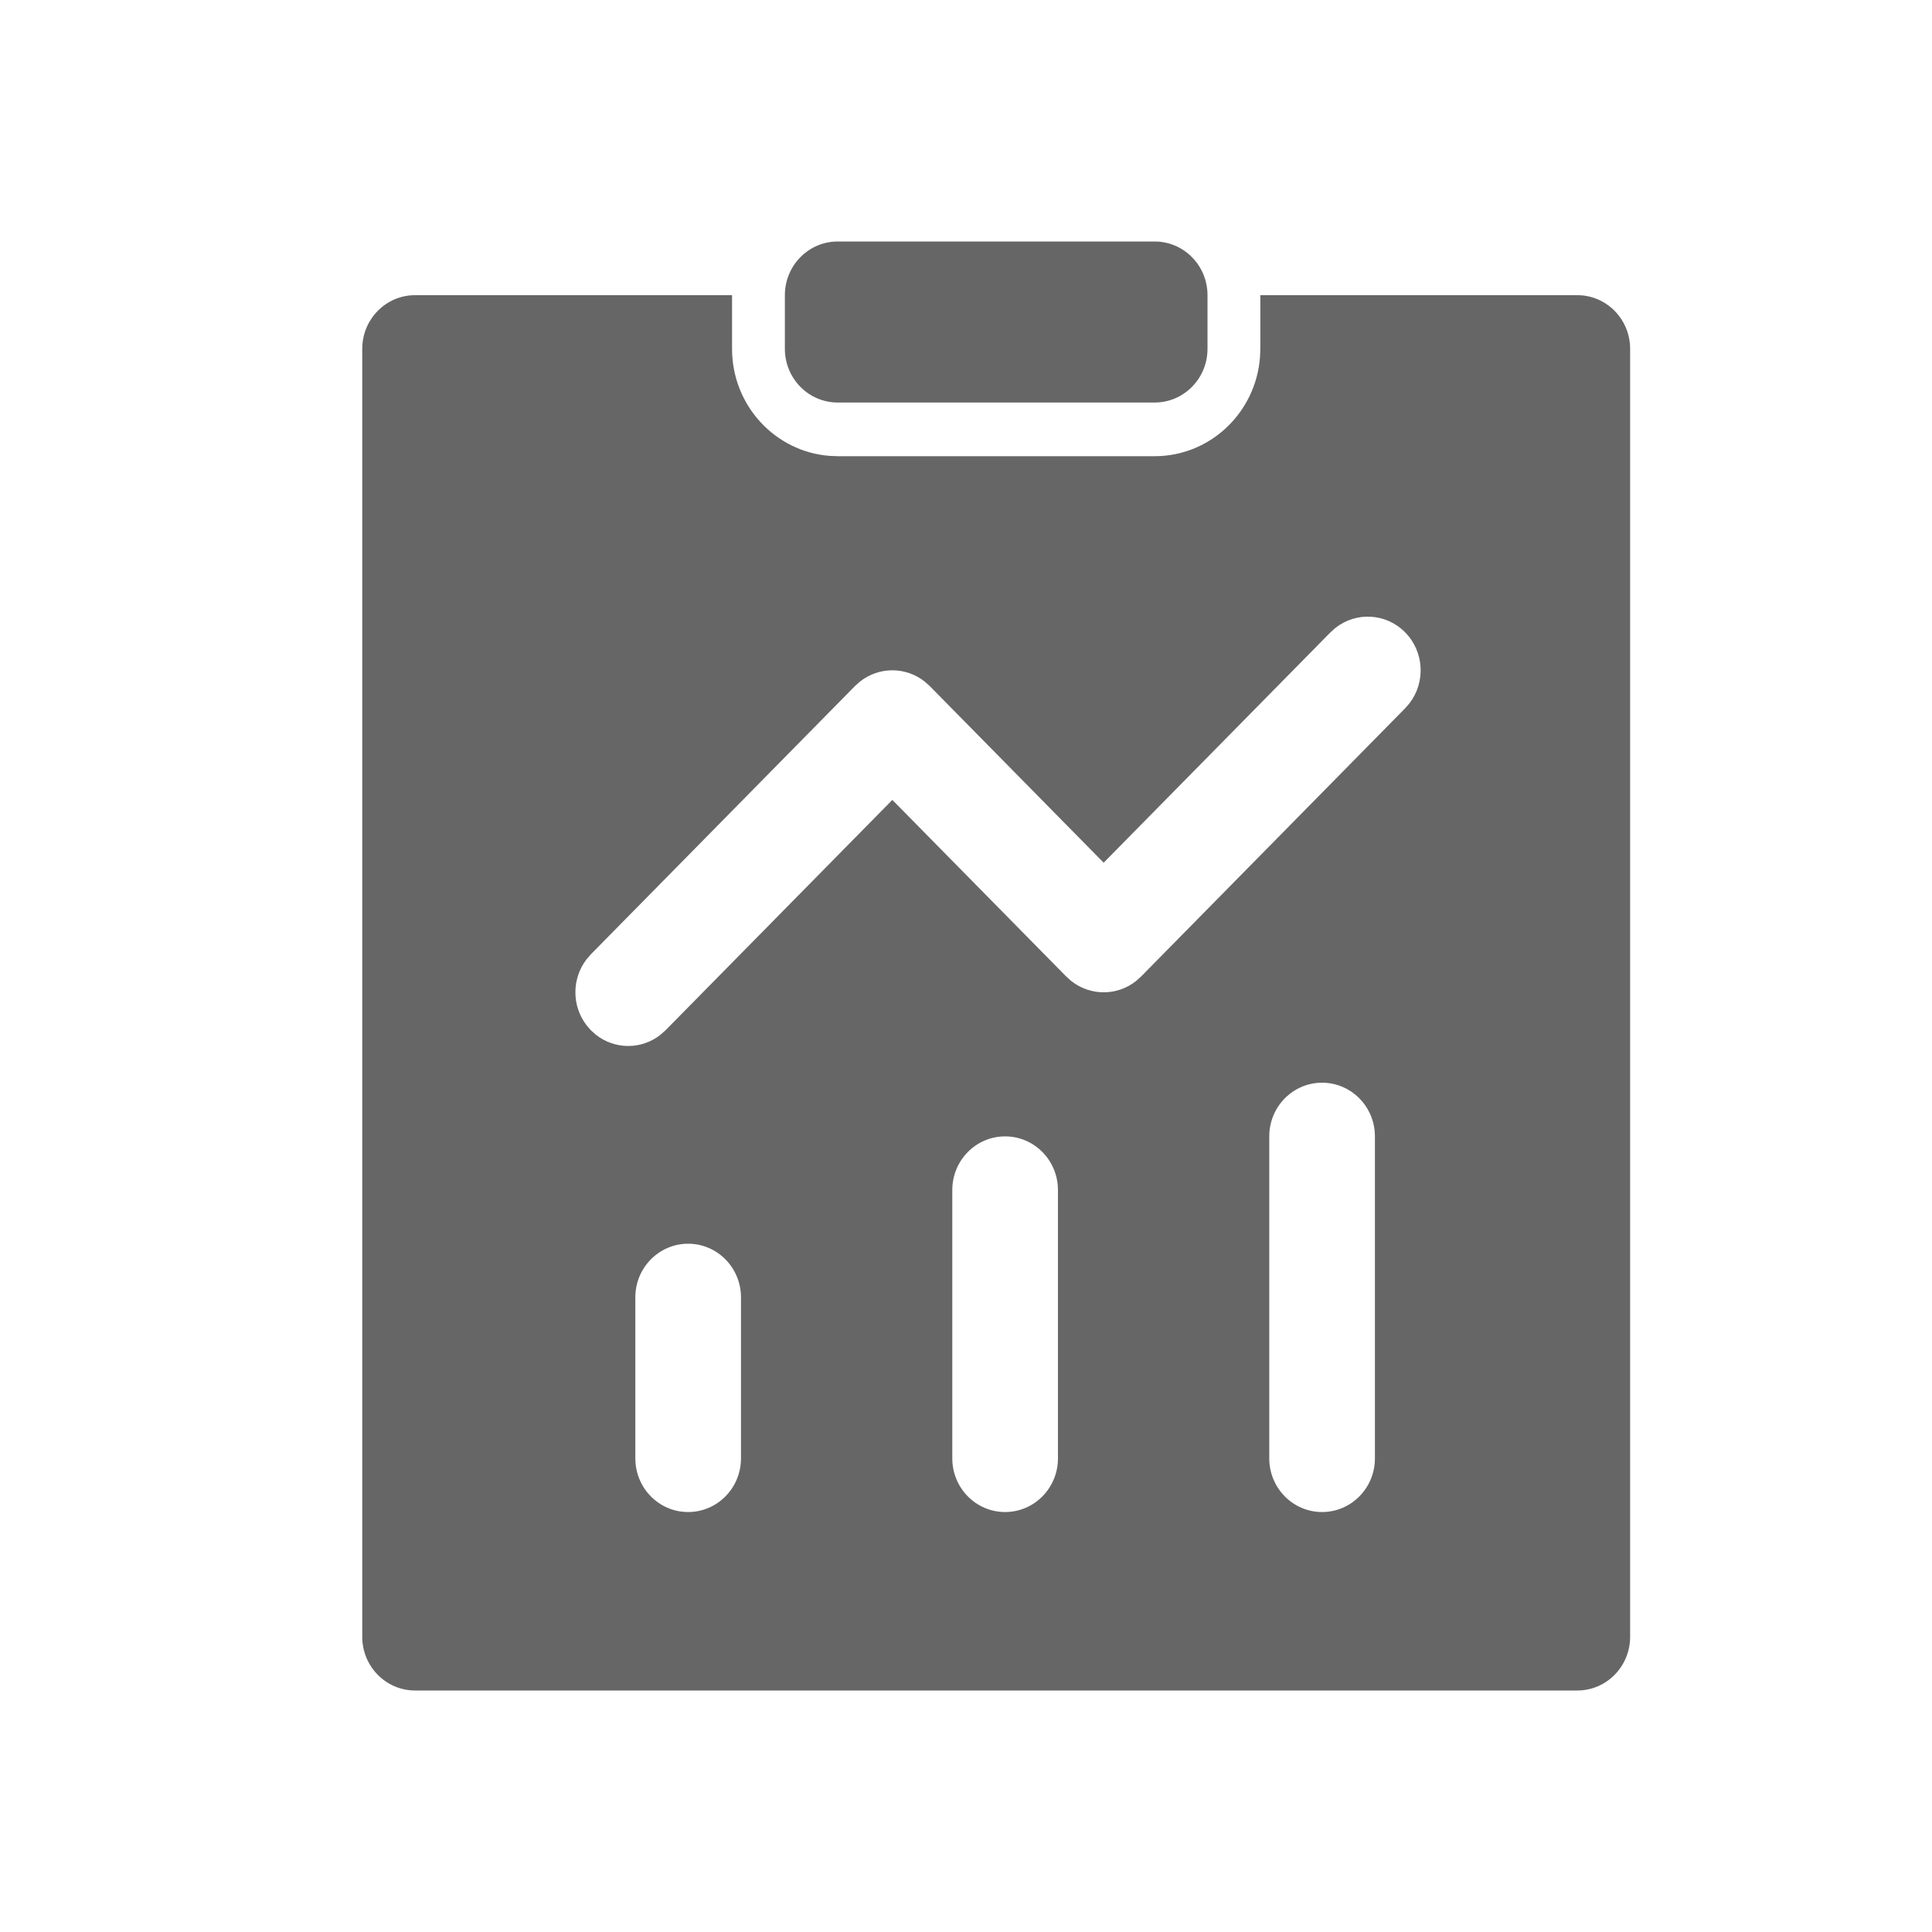
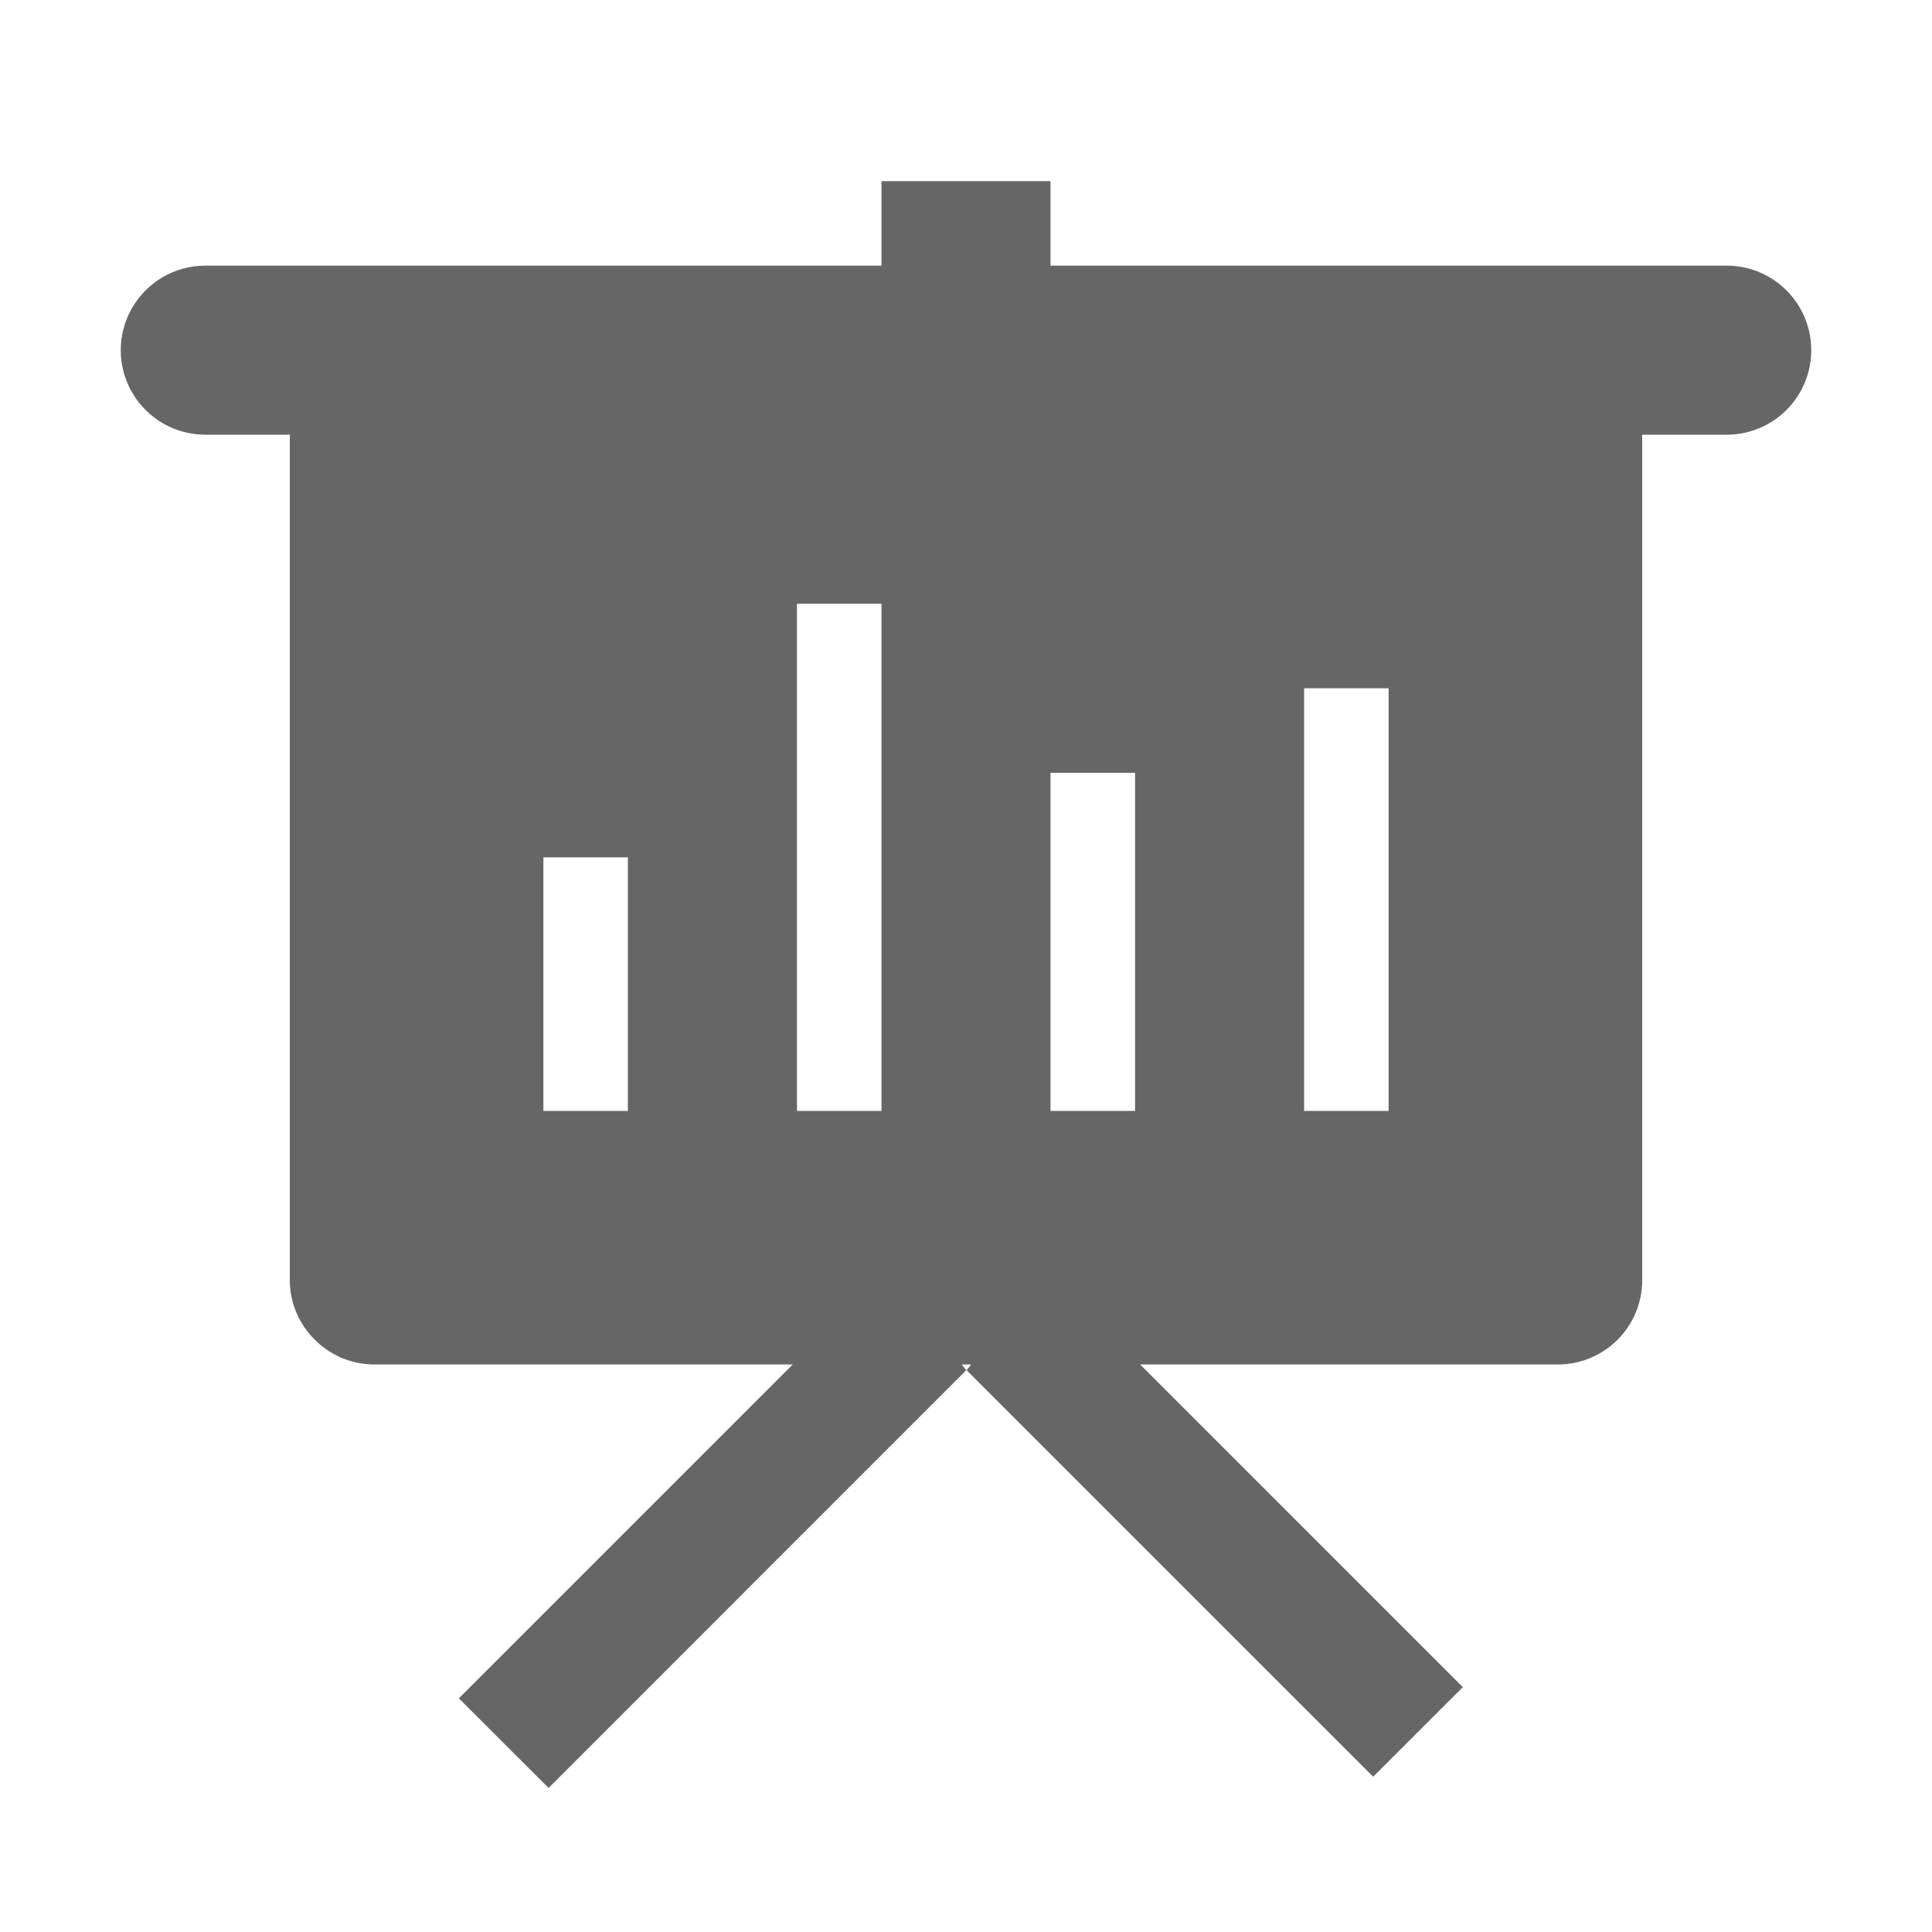
<svg xmlns="http://www.w3.org/2000/svg" width="32px" height="32px" viewBox="0 0 32 32" version="1.1">
-   <g id="222.业务分析报表" stroke="none" stroke-width="1" fill="none" fill-rule="evenodd">
-     <g id="业务分析报表" transform="translate(6, 4)" fill="#000000" fill-rule="nonzero">
-       <path d="M6.125,0.889 L6.125,1.778 C6.125,2.715 6.839,3.483 7.744,3.551 L7.875,3.556 L13.125,3.556 C14.048,3.556 14.803,2.83 14.87,1.91 L14.875,1.778 L14.875,0.889 L20.125,0.889 C20.608,0.889 21,1.287 21,1.778 L21,23.111 C21,23.602 20.608,24 20.125,24 L0.875,24 C0.392,24 0,23.602 0,23.111 L0,1.778 C0,1.287 0.392,0.889 0.875,0.889 L6.125,0.889 Z M5.398,16.6 C4.914,16.6 4.523,16.998 4.523,17.489 L4.523,17.489 L4.523,20.155 C4.523,20.646 4.914,21.044 5.398,21.044 C5.881,21.044 6.273,20.646 6.273,20.155 L6.273,20.155 L6.273,17.489 C6.273,16.998 5.881,16.6 5.398,16.6 Z M10.648,14.822 C10.164,14.822 9.773,15.22 9.773,15.711 L9.773,15.711 L9.773,20.155 C9.773,20.646 10.164,21.044 10.648,21.044 C11.131,21.044 11.523,20.646 11.523,20.155 L11.523,20.155 L11.523,15.711 C11.523,15.22 11.131,14.822 10.648,14.822 Z M15.898,13.933 C15.414,13.933 15.023,14.331 15.023,14.822 L15.023,14.822 L15.023,20.155 C15.023,20.646 15.414,21.044 15.898,21.044 C16.381,21.044 16.773,20.646 16.773,20.155 L16.773,20.155 L16.773,14.822 C16.773,14.331 16.381,13.933 15.898,13.933 Z M17.274,6.474 C16.958,6.153 16.462,6.129 16.119,6.4 L16.036,6.474 L12.28,10.289 L9.399,7.363 L9.316,7.289 C9.002,7.04 8.559,7.04 8.244,7.289 L8.161,7.363 L3.786,11.807 L3.714,11.891 C3.469,12.21 3.469,12.661 3.714,12.98 L3.786,13.064 L3.869,13.138 C4.184,13.387 4.627,13.387 4.941,13.138 L5.024,13.064 L8.78,9.249 L11.661,12.175 L11.744,12.249 C12.059,12.498 12.502,12.498 12.816,12.249 L12.899,12.175 L17.274,7.731 L17.347,7.647 C17.614,7.298 17.589,6.794 17.274,6.474 Z M13.125,0 C13.608,0 14,0.398 14,0.889 L14,1.778 C14,2.269 13.608,2.667 13.125,2.667 L7.875,2.667 C7.392,2.667 7,2.269 7,1.778 L7,0.889 C7,0.398 7.392,0 7.875,0 L13.125,0 Z" id="形状" fill="#666666" />
+   <g id="795.报告" stroke="none" stroke-width="1" fill="none" fill-rule="evenodd">
+     <g id="编组" transform="translate(2, 3)" fill="#000000" fill-rule="nonzero">
+       <path d="M14.084,19.6 L13.93,19.6 L14.007,19.7 L14.086,19.6 L14.084,19.6 Z M16.884,19.6 L22.229,24.944 L20.744,26.428 L14.007,19.692 L7.086,26.614 L5.6,25.13 L11.13,19.6 L4.2,19.6 C3.427,19.6 2.8,18.964 2.8,18.203 L2.8,4.278 C2.8,4.252 2.8,4.227 2.803,4.2 L1.4,4.2 C0.9,4.2 0.438,3.933 0.188,3.5 C-0.063,3.067 -0.063,2.533 0.188,2.1 C0.438,1.667 0.9,1.4 1.4,1.4 L12.6,1.4 L12.6,0 L15.4,0 L15.4,1.4 L26.6,1.4 C27.373,1.4 28,2.027 28,2.8 C28,3.573 27.373,4.2 26.6,4.2 L25.197,4.2 C25.199,4.226 25.2,4.252 25.2,4.278 L25.2,18.203 C25.2,18.974 24.577,19.6 23.8,19.6 L16.884,19.6 Z M7,11.2 L7,15.4 L8.4,15.4 L8.4,11.2 L7,11.2 Z M11.2,7 L11.2,15.4 L12.6,15.4 L12.6,7 L11.2,7 Z M15.4,9.8 L15.4,15.4 L16.8,15.4 L16.8,9.8 L15.4,9.8 Z M19.6,8.4 L19.6,15.4 L21,15.4 L21,8.4 L19.6,8.4 Z" id="形状" fill="#666666" />
    </g>
  </g>
</svg>
